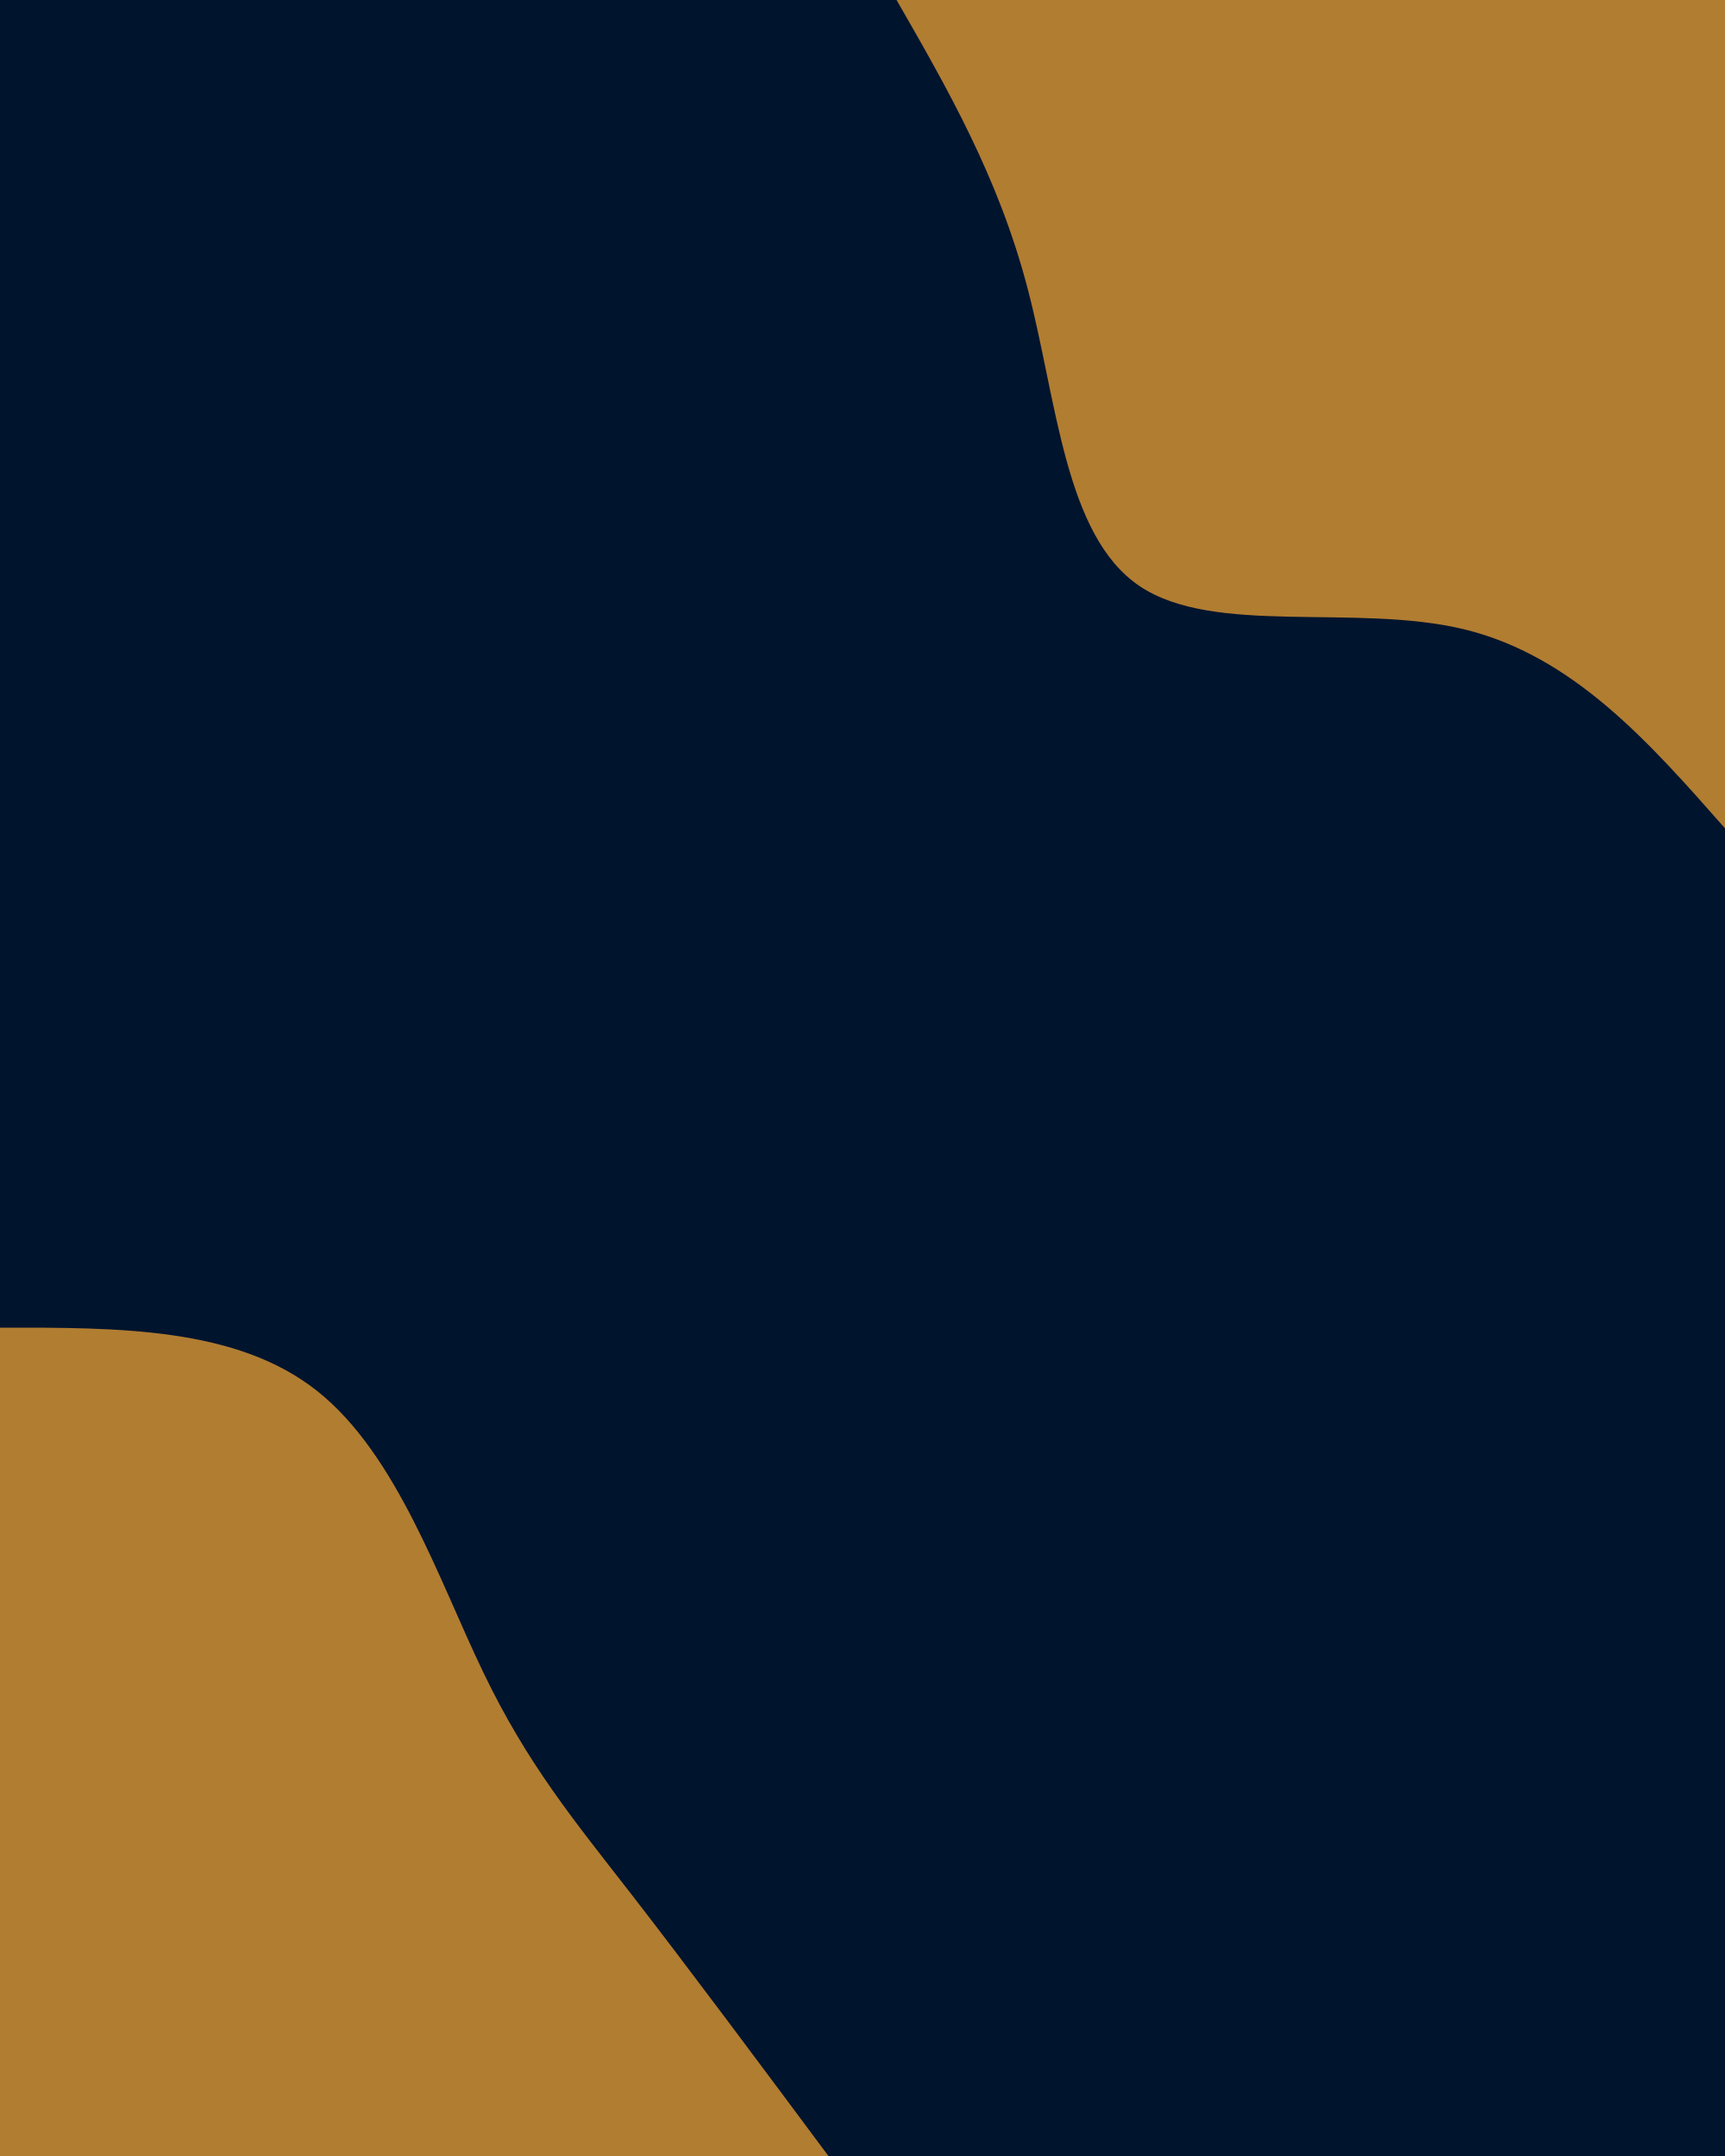
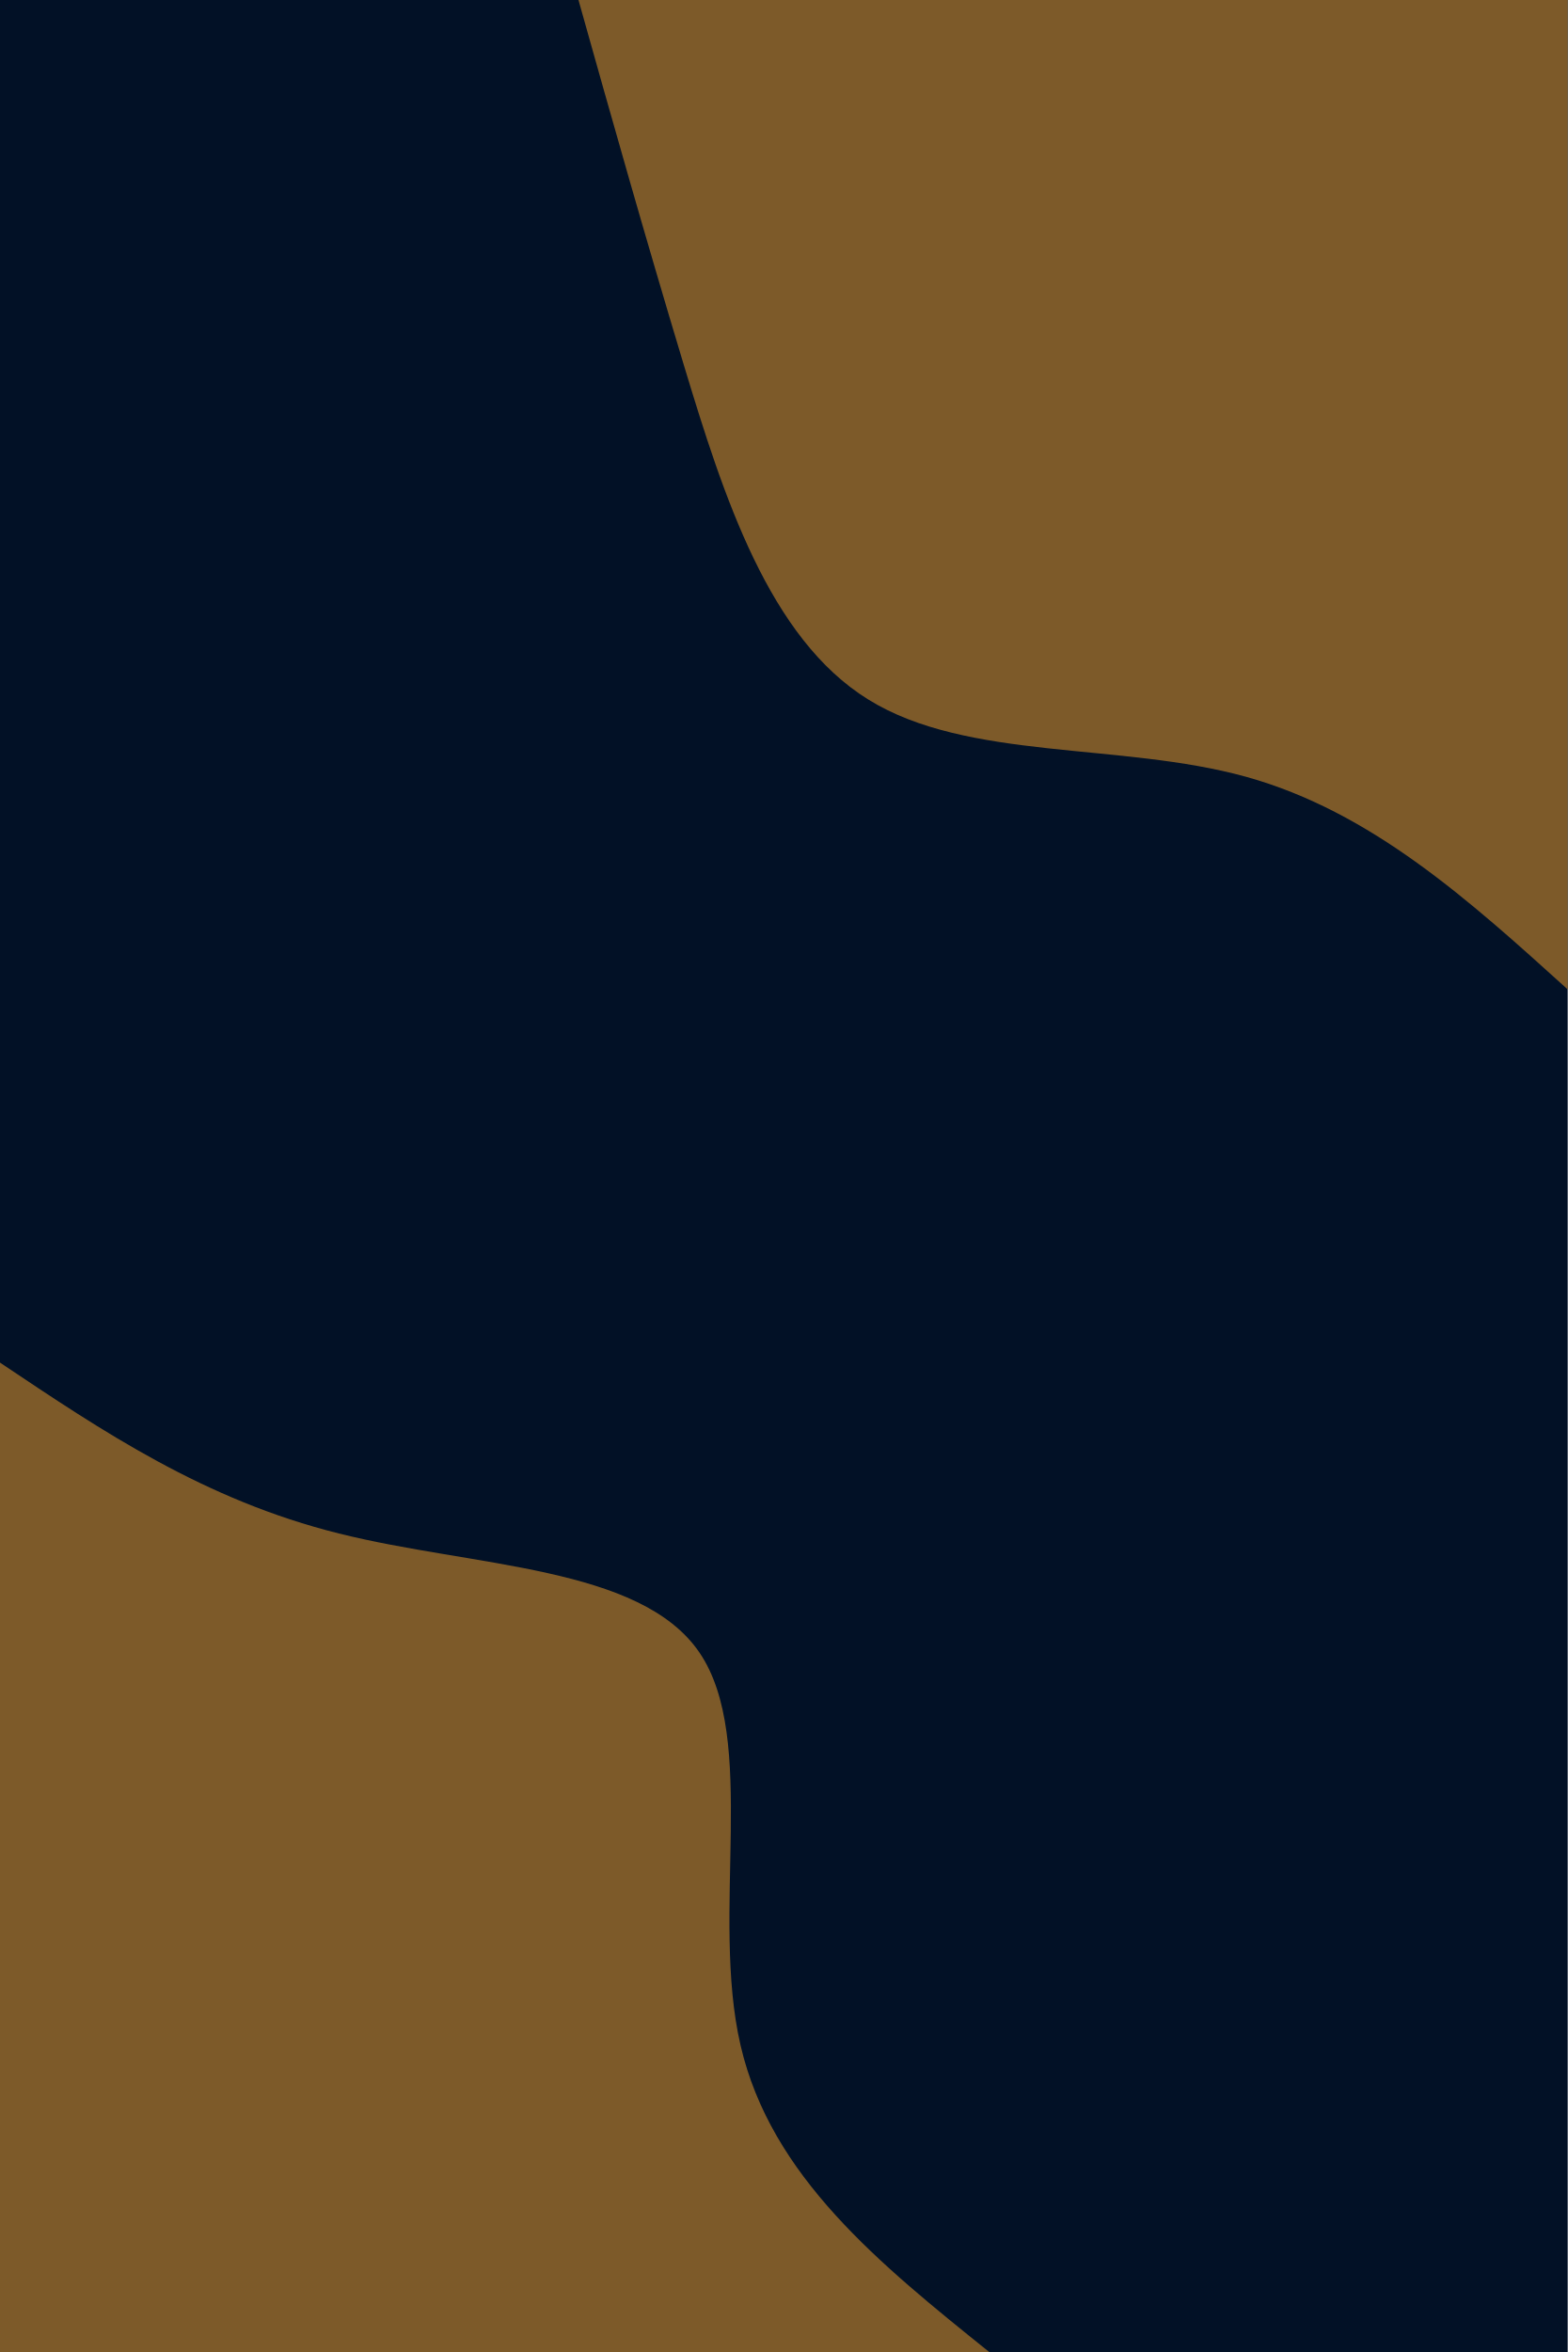
- <svg xmlns="http://www.w3.org/2000/svg" id="visual" viewBox="0 0 800 1000" width="800" height="1000" version="1.1">
-   <rect x="0" y="0" width="800" height="1000" fill="#01142D" />
+ <svg xmlns="http://www.w3.org/2000/svg" id="visual" viewBox="0 0 800 1200" width="800" height="1200" version="1.1">
+   <rect x="0" y="0" width="800" height="1200" fill="#021126" />
  <defs>
    <linearGradient id="grad1_0" x1="0%" y1="0%" x2="100%" y2="100%">
-       <stop offset="30%" stop-color="#01142d" stop-opacity="1" />
-       <stop offset="70%" stop-color="#01142d" stop-opacity="1" />
+       <stop offset="30%" stop-color="#021126" stop-opacity="1" />
+       <stop offset="70%" stop-color="#021126" stop-opacity="1" />
    </linearGradient>
  </defs>
  <defs>
    <linearGradient id="grad2_0" x1="0%" y1="0%" x2="100%" y2="100%">
-       <stop offset="30%" stop-color="#01142d" stop-opacity="1" />
-       <stop offset="70%" stop-color="#01142d" stop-opacity="1" />
+       <stop offset="30%" stop-color="#021126" stop-opacity="1" />
+       <stop offset="70%" stop-color="#021126" stop-opacity="1" />
    </linearGradient>
  </defs>
  <g transform="translate(800, 0)">
-     <path d="M0 384.2C-35.2 344.2 -70.5 304.2 -120.9 291.9C-171.4 279.7 -237.1 295.2 -271.7 271.7C-306.3 248.2 -309.8 185.7 -323.4 133.9C-336.9 82.2 -360.6 41.1 -384.2 0L0 0Z" fill="#B17D31" />
+     <path d="M0 504.8C-50.1 459.5 -100.1 414.1 -164.2 396.3C-228.2 378.6 -306.3 388.3 -356.9 356.9C-407.6 325.6 -430.8 253.1 -450.9 186.7C-470.9 120.4 -487.9 60.2 -504.8 0L0 0Z" fill="#7D5A29" />
  </g>
-   <g transform="translate(0, 1000)">
-     <path d="M0 -384.2C54.9 -384.3 109.8 -384.4 147 -354.9C184.2 -325.5 203.7 -266.6 224.2 -224.2C244.6 -181.8 266 -155.9 292.9 -121.3C319.7 -86.7 351.9 -43.4 384.2 0L0 0Z" fill="#B17D31" />
+   <g transform="translate(0, 1200)">
+     <path d="M0 -504.8C52.2 -469.8 104.3 -434.7 173 -417.6C241.6 -400.4 326.7 -401.2 356.9 -356.9C387.1 -312.7 362.4 -223.5 377.9 -156.5C393.4 -89.5 449.1 -44.8 504.8 0L0 0Z" fill="#7D5A29" />
  </g>
</svg>
